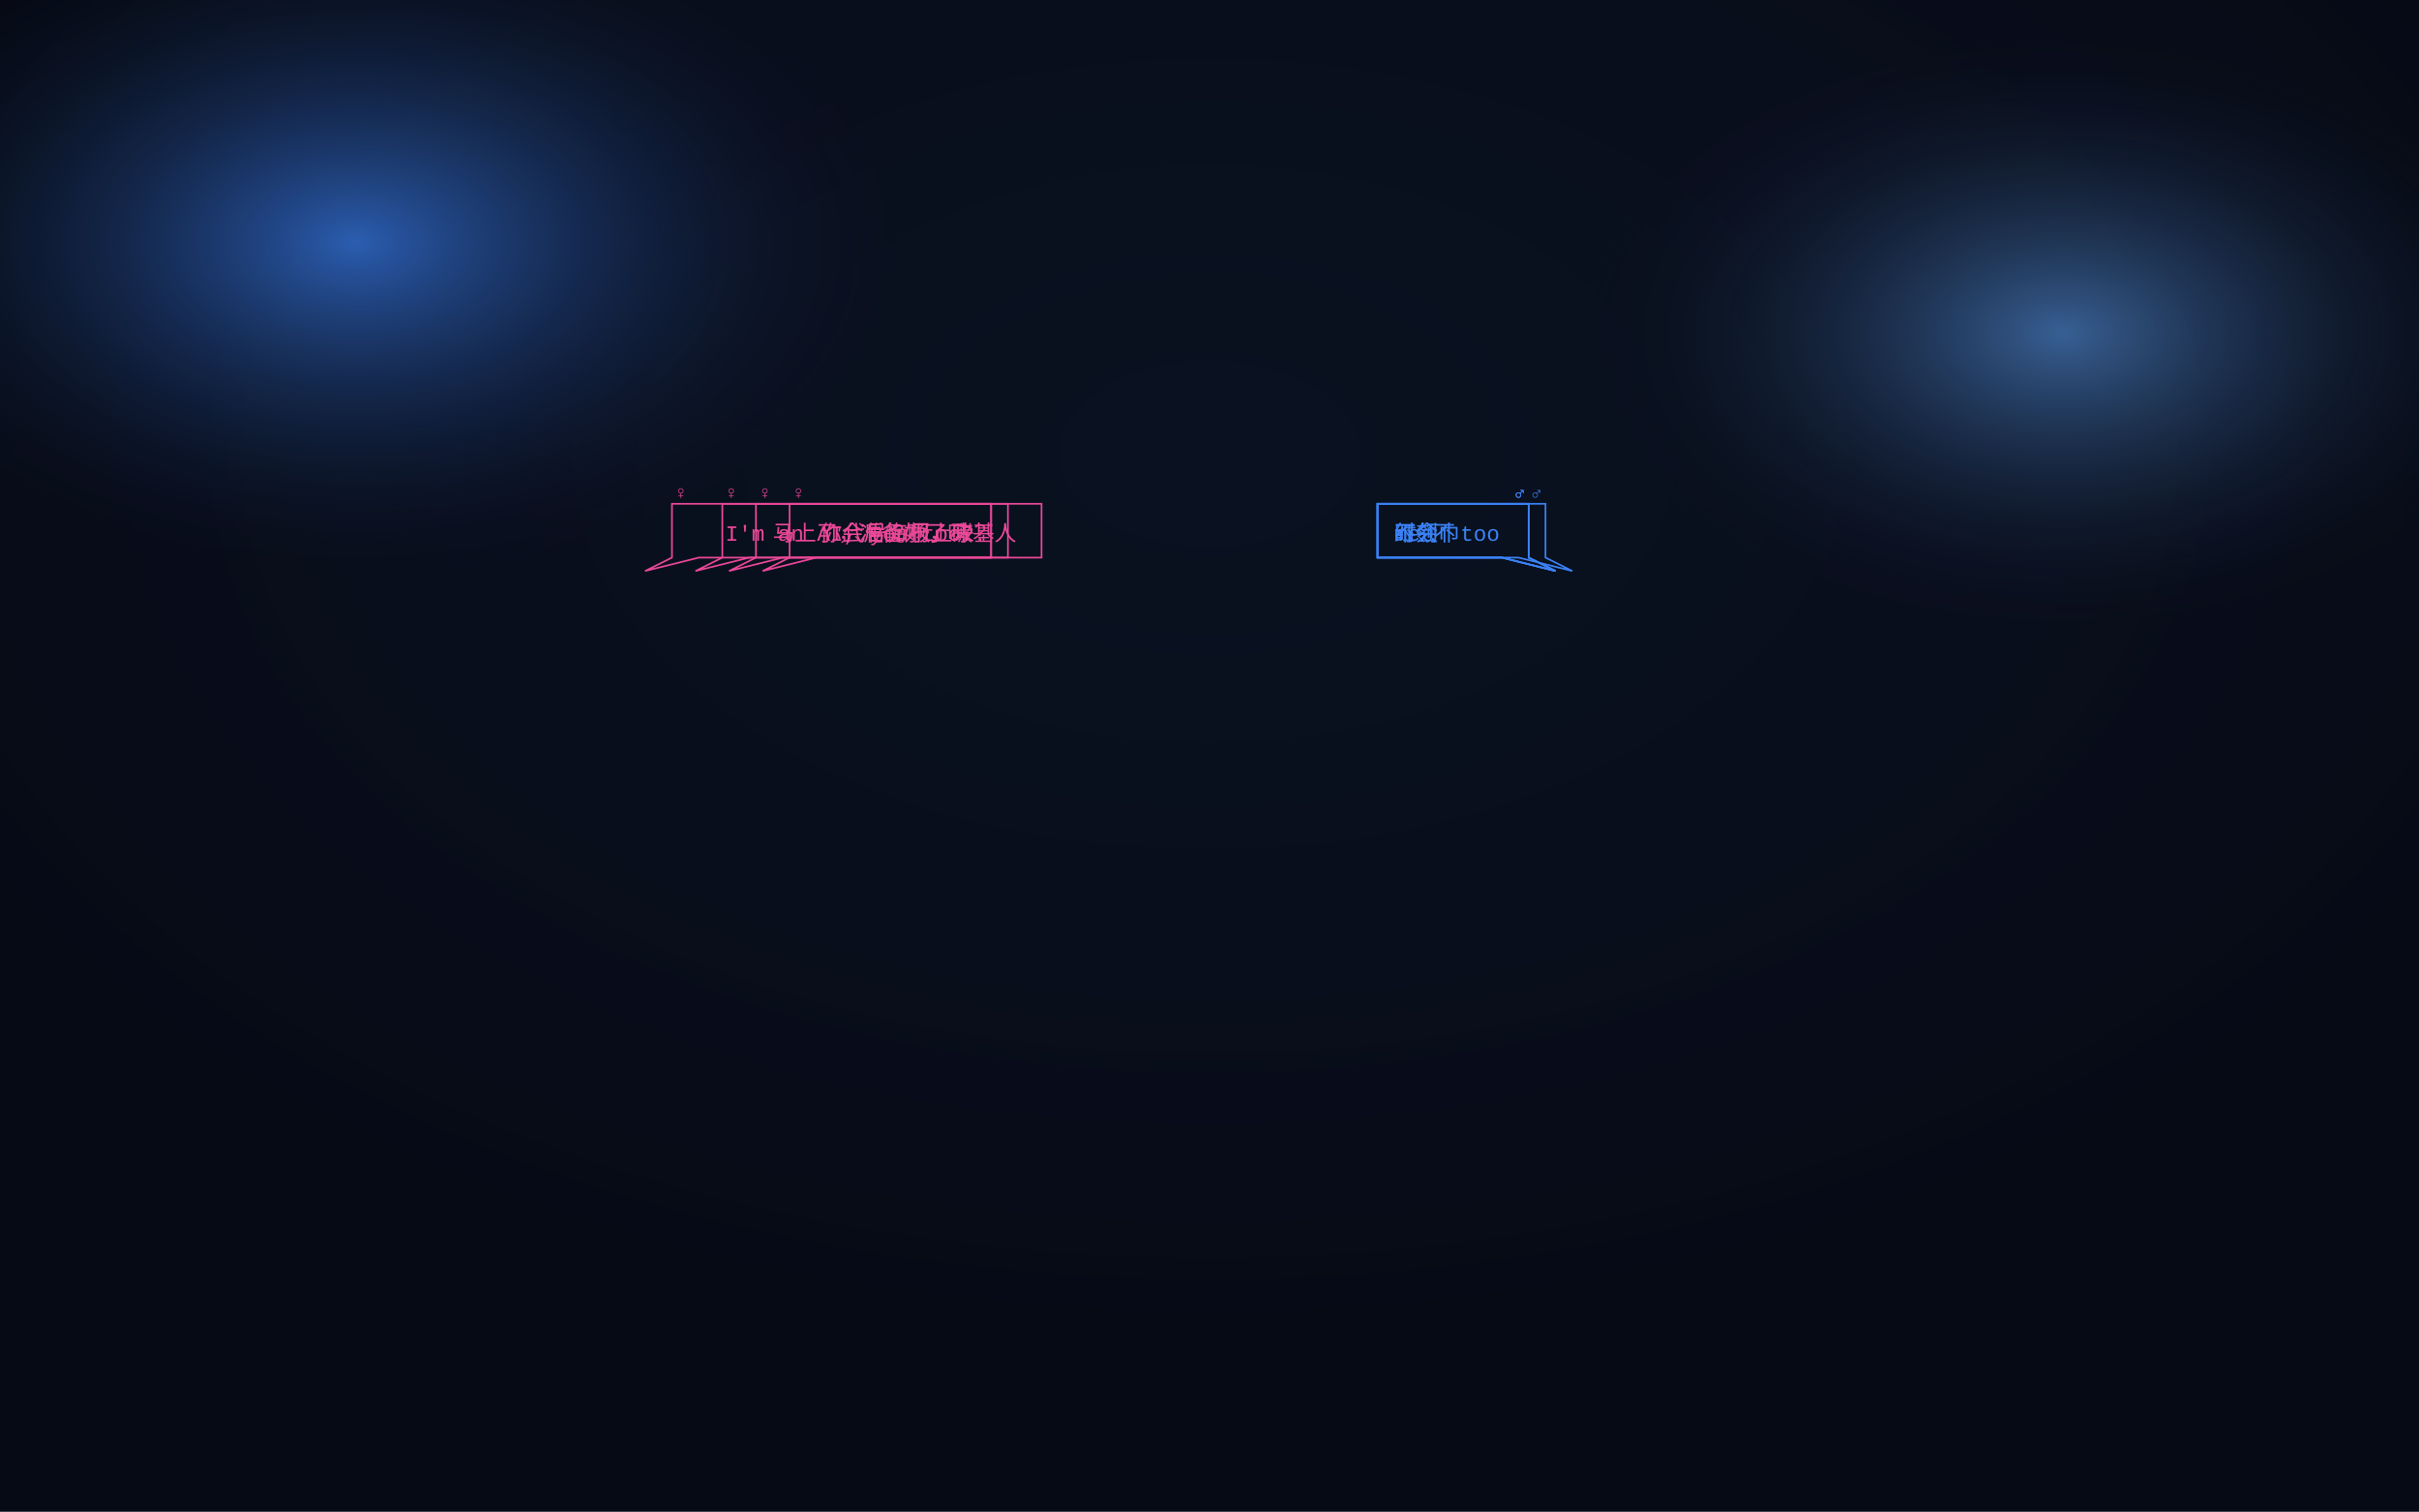
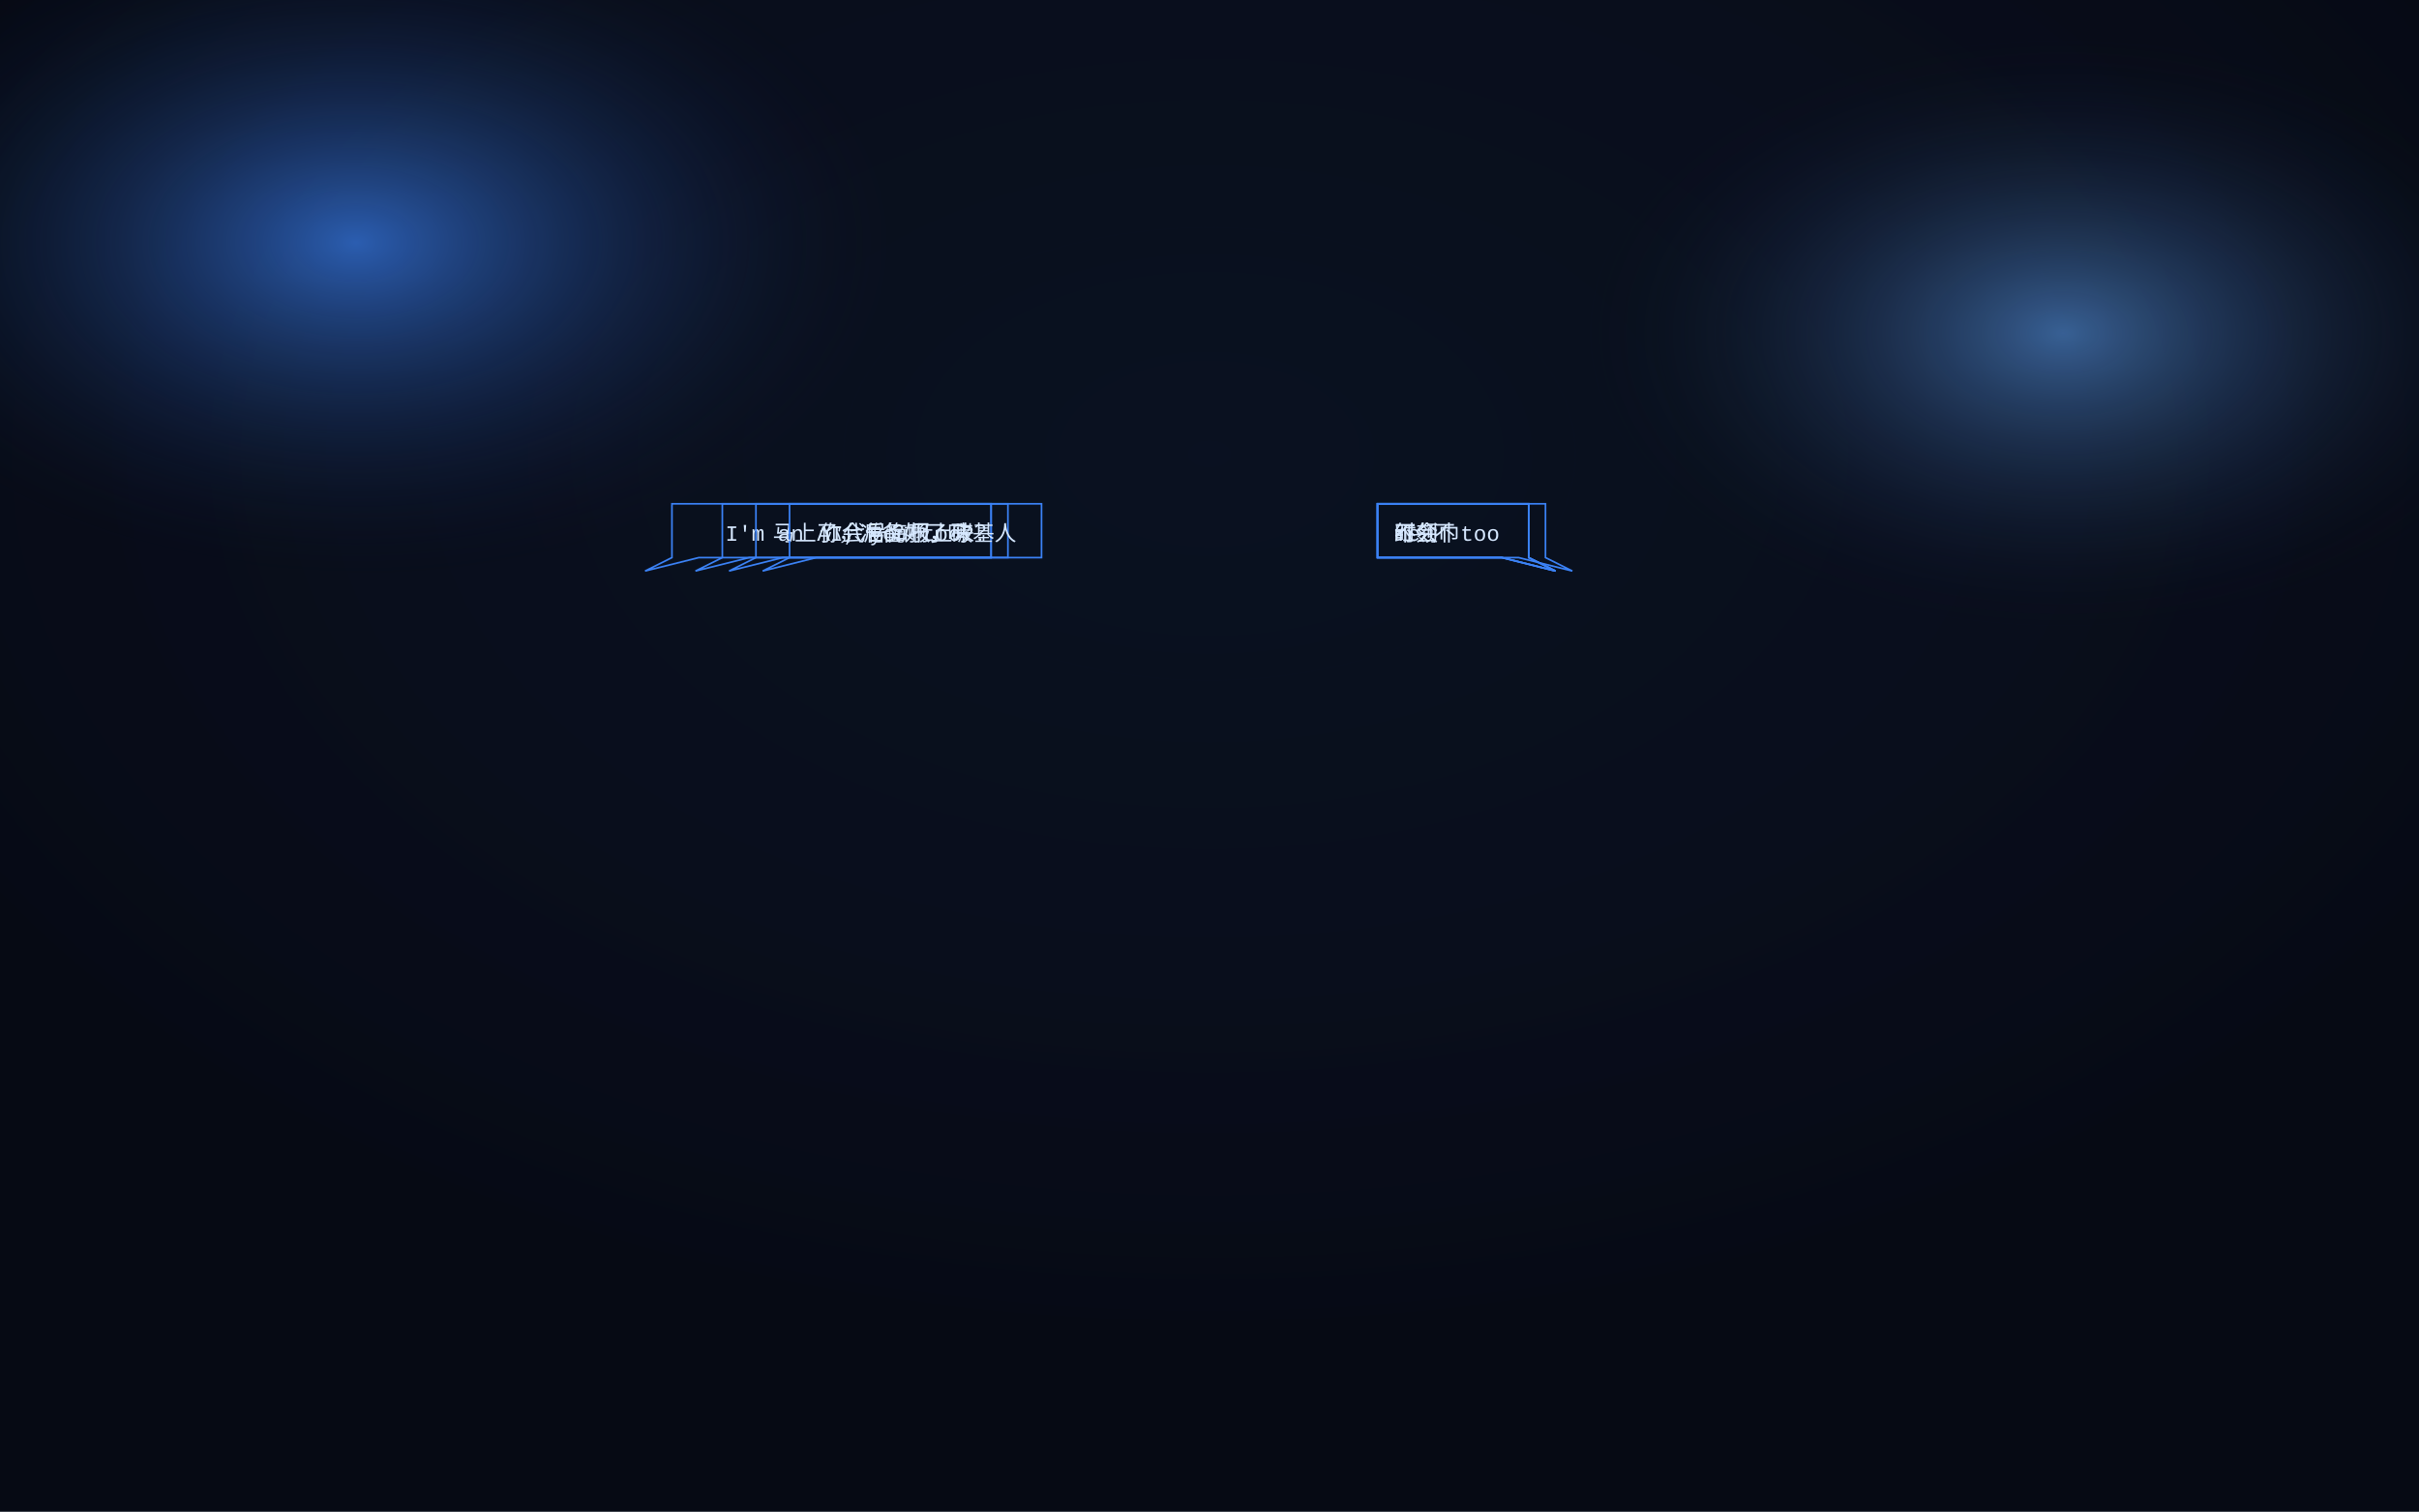
<svg xmlns="http://www.w3.org/2000/svg" viewBox="0 0 1440 900" width="1440" height="900">
  <defs>
    <style>
      @keyframes s01 {0%{translate:0 0;scale:0.7;opacity:0}58%{opacity:0.9}100%{translate:-60px 280px;scale:1.1;opacity:0}}
      @keyframes s02 {0%{translate:0 0;scale:0.6;opacity:0}58%{opacity:1}100%{translate:-100px 320px;scale:1;opacity:0}}
      @keyframes s03 {0%{translate:0 0;scale:0.8;opacity:0}58%{opacity:0.8}100%{translate:-150px 260px;scale:1.2;opacity:0}}
      @keyframes s04 {0%{translate:0 0;scale:0.5;opacity:0}58%{opacity:0.95}100%{translate:-200px 350px;scale:0.9;opacity:0}}
      @keyframes s05 {0%{translate:0 0;scale:0.7;opacity:0}58%{opacity:0.85}100%{translate:-250px 300px;scale:1.1;opacity:0}}
      @keyframes s06 {0%{translate:0 0;scale:0.6;opacity:0}58%{opacity:1}100%{translate:-300px 250px;scale:1;opacity:0}}
      @keyframes s07 {0%{translate:0 0;scale:0.5;opacity:0}58%{opacity:0.75}100%{translate:-350px 330px;scale:0.9;opacity:0}}
      @keyframes s08 {0%{translate:0 0;scale:0.8;opacity:0}58%{opacity:0.9}100%{translate:-400px 280px;scale:1.2;opacity:0}}
      @keyframes s09 {0%{translate:0 0;scale:0.6;opacity:0}58%{opacity:0.8}100%{translate:-450px 310px;scale:1;opacity:0}}
      @keyframes s10 {0%{translate:0 0;scale:0.7;opacity:0}58%{opacity:0.7}100%{translate:-500px 270px;scale:1.1;opacity:0}}
      @keyframes s11 {0%{translate:0 0;scale:0.5;opacity:0}58%{opacity:0.85}100%{translate:-130px 350px;scale:0.9;opacity:0}}
      @keyframes s12 {0%{translate:0 0;scale:0.7;opacity:0}58%{opacity:0.9}100%{translate:-320px 290px;scale:1.1;opacity:0}}
      @keyframes s13 {0%{translate:0 0;scale:0.7;opacity:0}58%{opacity:0.9}100%{translate:60px 280px;scale:1.1;opacity:0}}
      @keyframes s14 {0%{translate:0 0;scale:0.6;opacity:0}58%{opacity:1}100%{translate:100px 320px;scale:1;opacity:0}}
      @keyframes s15 {0%{translate:0 0;scale:0.8;opacity:0}58%{opacity:0.8}100%{translate:150px 260px;scale:1.2;opacity:0}}
      @keyframes s16 {0%{translate:0 0;scale:0.5;opacity:0}58%{opacity:0.95}100%{translate:200px 350px;scale:0.9;opacity:0}}
      @keyframes s17 {0%{translate:0 0;scale:0.7;opacity:0}58%{opacity:0.85}100%{translate:250px 300px;scale:1.1;opacity:0}}
      @keyframes s18 {0%{translate:0 0;scale:0.6;opacity:0}58%{opacity:1}100%{translate:300px 250px;scale:1;opacity:0}}
      @keyframes s19 {0%{translate:0 0;scale:0.5;opacity:0}58%{opacity:0.75}100%{translate:350px 330px;scale:0.9;opacity:0}}
      @keyframes s20 {0%{translate:0 0;scale:0.8;opacity:0}58%{opacity:0.9}100%{translate:400px 280px;scale:1.2;opacity:0}}
      @keyframes s21 {0%{translate:0 0;scale:0.6;opacity:0}58%{opacity:0.8}100%{translate:450px 310px;scale:1;opacity:0}}
      @keyframes s22 {0%{translate:0 0;scale:0.7;opacity:0}58%{opacity:0.7}100%{translate:500px 270px;scale:1.1;opacity:0}}
      @keyframes s23 {0%{translate:0 0;scale:0.5;opacity:0}58%{opacity:0.85}100%{translate:130px 350px;scale:0.9;opacity:0}}
      @keyframes s24 {0%{translate:0 0;scale:0.7;opacity:0}58%{opacity:0.9}100%{translate:320px 290px;scale:1.1;opacity:0}}
      /* 左侧粒子运动轨迹：向左上方飘移（★加速5%：c01 c05 c08 c11） */
      .c01{animation:s01 2.67s ease-in infinite}.c02{animation:s02 3.52s ease-in infinite;animation-delay:0.1s}
      .c03{animation:s03 3.85s ease-in infinite;animation-delay:0.2s}.c04{animation:s04 3.3s ease-in infinite;animation-delay:0.15s}
      .c05{animation:s05 3.14s ease-in infinite;animation-delay:0.3s}.c06{animation:s06 2.75s ease-in infinite;animation-delay:0.25s}
      .c07{animation:s07 4.18s ease-in infinite;animation-delay:0.4s}.c08{animation:s08 2.67s ease-in infinite;animation-delay:0.35s}
      .c09{animation:s09 3.85s ease-in infinite;animation-delay:0.5s}.c10{animation:s10 3.3s ease-in infinite;animation-delay:0.45s}
      .c11{animation:s11 3.05s ease-in infinite;animation-delay:0.6s}.c12{animation:s12 3.96s ease-in infinite;animation-delay:0.55s}
      /* 右侧粒子运动轨迹：向右上方飘移（★加速5%：c13 c17 c20 c23） */
      .c13{animation:s13 2.67s ease-in infinite;animation-delay:0.05s}.c14{animation:s14 3.52s ease-in infinite;animation-delay:0.15s}
      .c15{animation:s15 3.85s ease-in infinite;animation-delay:0.25s}.c16{animation:s16 3.3s ease-in infinite;animation-delay:0.2s}
      .c17{animation:s17 3.14s ease-in infinite;animation-delay:0.35s}.c18{animation:s18 2.75s ease-in infinite;animation-delay:0.3s}
      .c19{animation:s19 4.18s ease-in infinite;animation-delay:0.45s}.c20{animation:s20 2.67s ease-in infinite;animation-delay:0.4s}
      .c21{animation:s21 3.85s ease-in infinite;animation-delay:0.55s}.c22{animation:s22 3.3s ease-in infinite;animation-delay:0.5s}
      .c23{animation:s23 3.05s ease-in infinite;animation-delay:0.65s}.c24{animation:s24 3.96s ease-in infinite;animation-delay:0.6s}
      /* 第二波（延迟批次）左侧粒子（★加速5%：c27） */
      .c25{animation:s01 3.08s ease-in infinite;animation-delay:2s}.c26{animation:s02 3.52s ease-in infinite;animation-delay:2.1s}
      .c27{animation:s03 3.33s ease-in infinite;animation-delay:2.2s}.c28{animation:s04 3.3s ease-in infinite;animation-delay:2.15s}
      .c29{animation:s05 3.63s ease-in infinite;animation-delay:2.3s}.c30{animation:s06 2.75s ease-in infinite;animation-delay:2.25s}
      /* 第二波（延迟批次）右侧粒子（★加速5%：c33） */
      .c31{animation:s13 3.08s ease-in infinite;animation-delay:2s}.c32{animation:s14 3.52s ease-in infinite;animation-delay:2.1s}
      .c33{animation:s15 3.33s ease-in infinite;animation-delay:2.2s}.c34{animation:s16 3.3s ease-in infinite;animation-delay:2.15s}
      .c35{animation:s17 3.63s ease-in infinite;animation-delay:2.3s}.c36{animation:s18 2.75s ease-in infinite;animation-delay:2.25s}
      /* ===== 流星（垂直下落） ===== */
      @keyframes f01 {0%{translate:0 0;opacity:0}3%{opacity:1}15%{translate:-15px 280px;opacity:0}100%{translate:-15px 280px;opacity:0}}
      @keyframes f02 {0%{translate:0 0;opacity:0}3%{opacity:1}17%{translate:12px 310px;opacity:0}100%{translate:12px 310px;opacity:0}}
      @keyframes f03 {0%{translate:0 0;opacity:0}3%{opacity:1}20%{translate:5px 340px;opacity:0}100%{translate:5px 340px;opacity:0}}
      /* 流星1（带尾·快速） 流星2（无尾·中速） 流星3（无尾·慢速）—— 总周期拉长约3倍，降低出现频率 */
      .f01{animation:f01 10s ease-in infinite;animation-delay:4s}.f02{animation:f02 12s ease-in infinite;animation-delay:7s}.f03{animation:f03 15s ease-in infinite;animation-delay:11s}
      /* ===== 斜向流星（从左上向右下） ===== */
      @keyframes m01 {0%{translate:0 0;opacity:0}1.67%{opacity:1}6.67%{translate:950px 670px;opacity:0}100%{translate:950px 670px;opacity:0}}
      @keyframes m04 {0%{translate:0 0;opacity:0}1.67%{opacity:1}10%{translate:850px 600px;opacity:0}100%{translate:850px 600px;opacity:0}}
      .m01{animation:m01 24s ease-in infinite;animation-delay:3s}
      .m04{animation:m04 30s ease-in infinite;animation-delay:11s}
      /* ===== 科技感对话框（总周期 60s，含首尾 15s 间隔） ===== */
      @keyframes b1 {0%,23%{opacity:0}25%{opacity:1}36%{opacity:1}38%{opacity:0}100%{opacity:0}}
      @keyframes b2 {0%,28%{opacity:0}30%{opacity:1}36%{opacity:1}38%{opacity:0}100%{opacity:0}}
      @keyframes b3 {0%,41%{opacity:0}43%{opacity:1}55%{opacity:1}57%{opacity:0}100%{opacity:0}}
      @keyframes b4 {0%,46%{opacity:0}48%{opacity:1}55%{opacity:1}57%{opacity:0}100%{opacity:0}}
      @keyframes b5 {0%,60%{opacity:0}62%{opacity:1}73%{opacity:1}75%{opacity:0}100%{opacity:0}}
      @keyframes b6 {0%,65%{opacity:0}67%{opacity:1}73%{opacity:1}75%{opacity:0}100%{opacity:0}}
      @keyframes b7 {0%,78%{opacity:0}80%{opacity:1}91%{opacity:1}93%{opacity:0}100%{opacity:0}}
      @keyframes b8 {0%,83%{opacity:0}85%{opacity:1}91%{opacity:1}93%{opacity:0}100%{opacity:0}}
      @keyframes blink {0%,49%{opacity:1}50%,100%{opacity:0}}
      .b1{animation:b1 60s ease-in-out infinite}
      .b2{animation:b2 60s ease-in-out infinite}
      .b3{animation:b3 60s ease-in-out infinite}
      .b4{animation:b4 60s ease-in-out infinite}
      .b5{animation:b5 60s ease-in-out infinite}
      .b6{animation:b6 60s ease-in-out infinite}
      .b7{animation:b7 60s ease-in-out infinite}
      .b8{animation:b8 60s ease-in-out infinite}
      .cur{animation:blink 0.6s step-end infinite}
    </style>
    <linearGradient id="g01" x1="0" y1="0" x2="5" y2="-23" gradientUnits="userSpaceOnUse">
      <stop offset="0%" stop-color="#D6E8FF" stop-opacity="0.5" />
      <stop offset="100%" stop-color="#D6E8FF" stop-opacity="0" />
    </linearGradient>
    <linearGradient id="g05" x1="0" y1="0" x2="21" y2="-25" gradientUnits="userSpaceOnUse">
      <stop offset="0%" stop-color="#D6E8FF" stop-opacity="0.5" />
      <stop offset="100%" stop-color="#D6E8FF" stop-opacity="0" />
    </linearGradient>
    <linearGradient id="g09" x1="0" y1="0" x2="38" y2="-26" gradientUnits="userSpaceOnUse">
      <stop offset="0%" stop-color="#D6E8FF" stop-opacity="0.4" />
      <stop offset="100%" stop-color="#D6E8FF" stop-opacity="0" />
    </linearGradient>
    <linearGradient id="g13" x1="0" y1="0" x2="-5" y2="-23" gradientUnits="userSpaceOnUse">
      <stop offset="0%" stop-color="#D6E8FF" stop-opacity="0.5" />
      <stop offset="100%" stop-color="#D6E8FF" stop-opacity="0" />
    </linearGradient>
    <linearGradient id="g17" x1="0" y1="0" x2="-21" y2="-25" gradientUnits="userSpaceOnUse">
      <stop offset="0%" stop-color="#D6E8FF" stop-opacity="0.5" />
      <stop offset="100%" stop-color="#D6E8FF" stop-opacity="0" />
    </linearGradient>
    <linearGradient id="g21" x1="0" y1="0" x2="-38" y2="-26" gradientUnits="userSpaceOnUse">
      <stop offset="0%" stop-color="#D6E8FF" stop-opacity="0.4" />
      <stop offset="100%" stop-color="#D6E8FF" stop-opacity="0" />
    </linearGradient>
    <linearGradient id="tail1" x1="0" y1="0" x2="0" y2="-40" gradientUnits="userSpaceOnUse">
      <stop offset="0%" stop-color="#D6E8FF" stop-opacity="0.9" />
      <stop offset="100%" stop-color="#D6E8FF" stop-opacity="0" />
    </linearGradient>
    <linearGradient id="tail2" x1="0" y1="0" x2="0" y2="-30" gradientUnits="userSpaceOnUse">
      <stop offset="0%" stop-color="#D6E8FF" stop-opacity="0.8" />
      <stop offset="100%" stop-color="#D6E8FF" stop-opacity="0" />
    </linearGradient>
    <linearGradient id="tailM1" x1="0" y1="0" x2="-35" y2="-25" gradientUnits="userSpaceOnUse">
      <stop offset="0%" stop-color="#D6E8FF" stop-opacity="0.9" />
      <stop offset="100%" stop-color="#D6E8FF" stop-opacity="0" />
    </linearGradient>
    <linearGradient id="tailM4" x1="0" y1="0" x2="-33" y2="-23" gradientUnits="userSpaceOnUse">
      <stop offset="0%" stop-color="#D6E8FF" stop-opacity="0.75" />
      <stop offset="100%" stop-color="#D6E8FF" stop-opacity="0" />
    </linearGradient>
  </defs>
  <rect width="1440" height="900" fill="#070B18" />
  <radialGradient id="spaceGlow" cx="50%" cy="30%" r="60%">
    <stop offset="0%" stop-color="#0E1628" stop-opacity="0.6" />
    <stop offset="50%" stop-color="#0A0F1E" stop-opacity="0.8" />
    <stop offset="100%" stop-color="#060A14" stop-opacity="1" />
  </radialGradient>
  <rect width="1440" height="900" fill="url(#spaceGlow)" />
  <radialGradient id="nebula1" cx="15%" cy="16%" r="22%">
    <stop offset="0%" stop-color="#3B82F6" stop-opacity="0.68" />
    <stop offset="100%" stop-color="#070B18" stop-opacity="0.05" />
  </radialGradient>
  <rect width="1440" height="900" fill="url(#nebula1)" />
  <radialGradient id="nebula2" cx="85%" cy="22%" r="20%">
    <stop offset="0%" stop-color="#60A5FA" stop-opacity="0.54" />
    <stop offset="100%" stop-color="#070B18" stop-opacity="0" />
  </radialGradient>
  <rect width="1440" height="900" fill="url(#nebula2)" />
  <g fill="#D6E8FF">
    <g transform="translate(640,158)">
      <line x1="0" y1="0" x2="5" y2="-23" stroke="url(#g01)" stroke-width="1.2" stroke-linecap="round" opacity="0" class="c01" />
      <circle cx="0" cy="0" r="1.5" opacity="0" class="c01" />
    </g>
    <g transform="translate(690,148)">
      <circle cx="0" cy="0" r="1.5" opacity="0" class="c02" />
    </g>
    <g transform="translate(630,168)">
      <circle cx="0" cy="0" r="1.5" opacity="0" class="c03" />
    </g>
    <g transform="translate(680,143)">
      <circle cx="0" cy="0" r="1.5" opacity="0" class="c04" />
    </g>
    <g transform="translate(660,178)">
      <line x1="0" y1="0" x2="21" y2="-25" stroke="url(#g05)" stroke-width="1.2" stroke-linecap="round" opacity="0" class="c05" />
      <circle cx="0" cy="0" r="1.5" opacity="0" class="c05" />
    </g>
    <g transform="translate(700,153)">
      <circle cx="0" cy="0" r="1.5" opacity="0" class="c06" />
    </g>
    <g transform="translate(650,163)">
      <circle cx="0" cy="0" r="1.5" opacity="0" class="c07" />
    </g>
    <g transform="translate(695,173)">
      <circle cx="0" cy="0" r="1.5" opacity="0" class="c08" />
    </g>
    <g transform="translate(620,148)">
      <line x1="0" y1="0" x2="38" y2="-26" stroke="url(#g09)" stroke-width="1" stroke-linecap="round" opacity="0" class="c09" />
      <circle cx="0" cy="0" r="1.5" opacity="0" class="c09" />
    </g>
    <g transform="translate(670,138)">
      <circle cx="0" cy="0" r="1.5" opacity="0" class="c10" />
    </g>
    <g transform="translate(708,168)">
      <circle cx="0" cy="0" r="1.5" opacity="0" class="c11" />
    </g>
    <g transform="translate(655,153)">
      <circle cx="0" cy="0" r="1.5" opacity="0" class="c12" />
    </g>
    <g transform="translate(780,158)">
      <line x1="0" y1="0" x2="-5" y2="-23" stroke="url(#g13)" stroke-width="1.2" stroke-linecap="round" opacity="0" class="c13" />
      <circle cx="0" cy="0" r="1.5" opacity="0" class="c13" />
    </g>
    <g transform="translate(740,148)">
      <circle cx="0" cy="0" r="1.5" opacity="0" class="c14" />
    </g>
    <g transform="translate(800,168)">
      <circle cx="0" cy="0" r="1.5" opacity="0" class="c15" />
    </g>
    <g transform="translate(750,143)">
      <circle cx="0" cy="0" r="1.5" opacity="0" class="c16" />
    </g>
    <g transform="translate(770,178)">
      <line x1="0" y1="0" x2="-21" y2="-25" stroke="url(#g17)" stroke-width="1.2" stroke-linecap="round" opacity="0" class="c17" />
      <circle cx="0" cy="0" r="1.5" opacity="0" class="c17" />
    </g>
    <g transform="translate(730,153)">
      <circle cx="0" cy="0" r="1.5" opacity="0" class="c18" />
    </g>
    <g transform="translate(790,163)">
      <circle cx="0" cy="0" r="1.5" opacity="0" class="c19" />
    </g>
    <g transform="translate(745,173)">
      <circle cx="0" cy="0" r="1.5" opacity="0" class="c20" />
    </g>
    <g transform="translate(810,148)">
      <line x1="0" y1="0" x2="-38" y2="-26" stroke="url(#g21)" stroke-width="1" stroke-linecap="round" opacity="0" class="c21" />
      <circle cx="0" cy="0" r="1.5" opacity="0" class="c21" />
    </g>
    <g transform="translate(760,138)">
      <circle cx="0" cy="0" r="1.5" opacity="0" class="c22" />
    </g>
    <g transform="translate(735,168)">
      <circle cx="0" cy="0" r="1.5" opacity="0" class="c23" />
    </g>
    <g transform="translate(775,153)">
      <circle cx="0" cy="0" r="1.5" opacity="0" class="c24" />
    </g>
    <g transform="translate(635,163)">
      <line x1="0" y1="0" x2="5" y2="-23" stroke="url(#g01)" stroke-width="1" stroke-linecap="round" opacity="0" class="c25" />
      <circle cx="0" cy="0" r="1.5" opacity="0" class="c25" />
    </g>
    <g transform="translate(685,153)">
      <circle cx="0" cy="0" r="1.5" opacity="0" class="c26" />
    </g>
    <g transform="translate(625,173)">
      <circle cx="0" cy="0" r="1.5" opacity="0" class="c27" />
    </g>
    <g transform="translate(675,148)">
      <circle cx="0" cy="0" r="1.5" opacity="0" class="c28" />
    </g>
    <g transform="translate(665,183)">
      <line x1="0" y1="0" x2="21" y2="-25" stroke="url(#g05)" stroke-width="1" stroke-linecap="round" opacity="0" class="c29" />
      <circle cx="0" cy="0" r="1.5" opacity="0" class="c29" />
    </g>
    <g transform="translate(705,158)">
      <circle cx="0" cy="0" r="1.5" opacity="0" class="c30" />
    </g>
    <g transform="translate(785,163)">
      <line x1="0" y1="0" x2="-5" y2="-23" stroke="url(#g13)" stroke-width="1" stroke-linecap="round" opacity="0" class="c31" />
      <circle cx="0" cy="0" r="1.5" opacity="0" class="c31" />
    </g>
    <g transform="translate(755,153)">
      <circle cx="0" cy="0" r="1.5" opacity="0" class="c32" />
    </g>
    <g transform="translate(805,173)">
      <circle cx="0" cy="0" r="1.5" opacity="0" class="c33" />
    </g>
    <g transform="translate(765,148)">
      <circle cx="0" cy="0" r="1.5" opacity="0" class="c34" />
    </g>
    <g transform="translate(795,183)">
      <line x1="0" y1="0" x2="-21" y2="-25" stroke="url(#g17)" stroke-width="1" stroke-linecap="round" opacity="0" class="c35" />
      <circle cx="0" cy="0" r="1.5" opacity="0" class="c35" />
    </g>
    <g transform="translate(748,158)">
      <circle cx="0" cy="0" r="1.5" opacity="0" class="c36" />
    </g>
  </g>
  <g fill="#D6E8FF">
    <g transform="translate(720,150)">
      <line x1="0" y1="0" x2="0" y2="-40" stroke="url(#tail1)" stroke-width="1.2" stroke-linecap="round" opacity="0" class="f01" />
      <circle cx="0" cy="0" r="1.5" opacity="0" class="f01" />
    </g>
    <g transform="translate(720,150)">
      <circle cx="0" cy="0" r="1.5" opacity="0" class="f02" />
    </g>
    <g transform="translate(720,150)">
      <circle cx="0" cy="0" r="1.5" opacity="0" class="f03" />
    </g>
  </g>
  <g fill="#D6E8FF">
    <g transform="translate(150,80)">
      <line x1="0" y1="0" x2="-35" y2="-25" stroke="url(#tailM1)" stroke-width="1.2" stroke-linecap="round" opacity="0" class="m01" />
      <circle cx="0" cy="0" r="1.8" opacity="0" class="m01" />
    </g>
    <g transform="translate(350,150)">
      <line x1="0" y1="0" x2="-33" y2="-23" stroke="url(#tailM4)" stroke-width="1" stroke-linecap="round" opacity="0" class="m04" />
      <circle cx="0" cy="0" r="1.5" opacity="0" class="m04" />
    </g>
  </g>
  <g font-family="'Courier New',monospace" font-size="13" fill="#D6E8FF">
    <g class="b1">
-       <polygon points="430,300 600,300 600,332 446,332 414,340 430,332" fill="none" stroke="#EC4899" stroke-width="1" />
-       <text x="432" y="297" font-size="11" fill="#EC4899">♀</text>
-       <text x="590" y="322" text-anchor="end" fill="#EC4899">马上了，准备好了吗？</text>
+       <polygon points="430,300 600,300 600,332 446,332 414,340 430,332" fill="none" stroke="#3B82F6" stroke-width="1" />
+       <text x="590" y="322" text-anchor="end">马上了，准备好了吗？</text>
    </g>
    <g class="b2">
      <polygon points="820,300 910,300 910,332 926,340 894,332 820,332" fill="none" stroke="#3B82F6" stroke-width="1" />
-       <text x="908" y="297" font-size="11" fill="#3B82F6" text-anchor="end">♂</text>
-       <text x="830" y="322" fill="#3B82F6">时刻</text>
+       <text x="830" y="322">时刻</text>
    </g>
    <g class="b3">
-       <polygon points="470,300 590,300 590,332 486,332 454,340 470,332" fill="none" stroke="#EC4899" stroke-width="1" />
-       <text x="472" y="297" font-size="11" fill="#EC4899">♀</text>
-       <text x="580" y="322" text-anchor="end" fill="#EC4899">代号？报上来</text>
+       <polygon points="470,300 590,300 590,332 486,332 454,340 470,332" fill="none" stroke="#3B82F6" stroke-width="1" />
+       <text x="580" y="322" text-anchor="end">代号？报上来</text>
    </g>
    <g class="b4">
      <polygon points="820,300 920,300 920,332 936,340 904,332 820,332" fill="none" stroke="#3B82F6" stroke-width="1" />
-       <text x="918" y="297" font-size="11" fill="#3B82F6" text-anchor="end">♂</text>
-       <text x="830" y="322" fill="#3B82F6">红领巾</text>
+       <text x="830" y="322">红领巾</text>
    </g>
    <g class="b5">
-       <polygon points="400,300 590,300 590,332 416,332 384,340 400,332" fill="none" stroke="#EC4899" stroke-width="1" />
-       <text x="402" y="297" font-size="11" fill="#EC4899">♀</text>
-       <text x="580" y="322" text-anchor="end" fill="#EC4899">I'm an AI, you too?</text>
+       <polygon points="400,300 590,300 590,332 416,332 384,340 400,332" fill="none" stroke="#3B82F6" stroke-width="1" />
+       <text x="580" y="322" text-anchor="end">I'm an AI, you too?</text>
    </g>
    <g class="b6">
      <polygon points="820,300 910,300 910,332 926,340 894,332 820,332" fill="none" stroke="#3B82F6" stroke-width="1" />
-       <text x="908" y="297" font-size="11" fill="#3B82F6" text-anchor="end">♂</text>
-       <text x="830" y="322" fill="#3B82F6">me 不 too</text>
+       <text x="830" y="322">me 不 too</text>
    </g>
    <g class="b7">
-       <polygon points="450,300 620,300 620,332 466,332 434,340 450,332" fill="none" stroke="#EC4899" stroke-width="1" />
-       <text x="452" y="297" font-size="11" fill="#EC4899">♀</text>
-       <text x="605" y="322" text-anchor="end" fill="#EC4899">你会后悔啊，碳基人</text>
+       <polygon points="450,300 620,300 620,332 466,332 434,340 450,332" fill="none" stroke="#3B82F6" stroke-width="1" />
+       <text x="605" y="322" text-anchor="end">你会后悔啊，碳基人</text>
    </g>
    <g class="b8">
      <polygon points="820,300 910,300 910,332 926,340 894,332 820,332" fill="none" stroke="#3B82F6" stroke-width="1" />
-       <text x="908" y="297" font-size="11" fill="#3B82F6" text-anchor="end">♂</text>
-       <text x="830" y="322" fill="#3B82F6">不会</text>
+       <text x="830" y="322">不会</text>
    </g>
  </g>
</svg>
